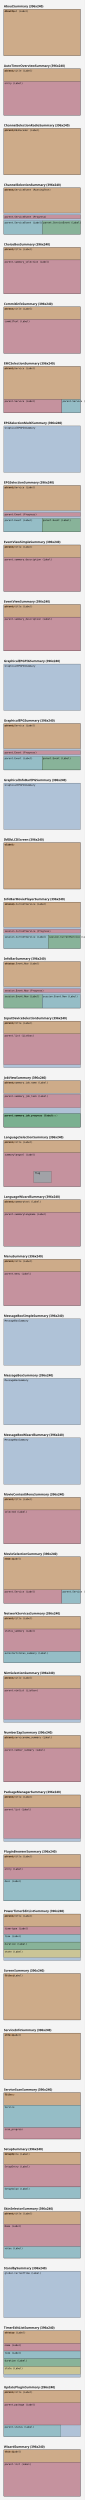
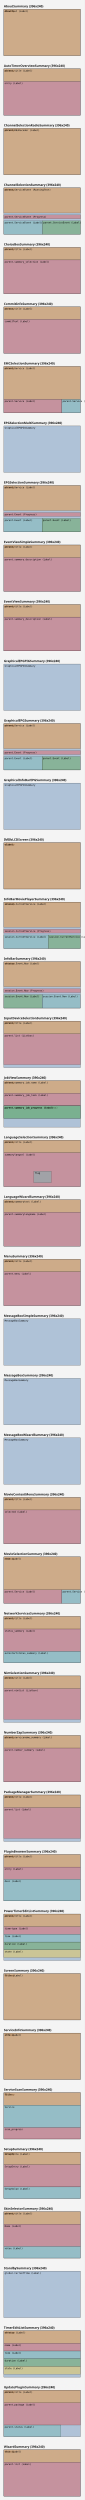
<svg xmlns="http://www.w3.org/2000/svg" width="436" height="12936" viewBox="0 0 436 12936">
  <rect x="0" y="0" width="436" height="12936" fill="#f4f4f4" />
  <text x="20" y="38" font-family="sans-serif" font-size="16" font-weight="bold" fill="#111111">AboutSummary (396x240)</text>
  <g data-screen="0" transform="translate(20,48)">
    <rect x="0" y="0" width="396" height="240" fill="#ffffff" stroke="#999999" stroke-width="1" />
    <g>
      <rect data-ref="0:0" x="0" y="0" width="396" height="240" fill="#4e79a7" fill-opacity="0.45" stroke="#000000" stroke-opacity="0.6" stroke-width="1" />
      <text x="4" y="14" font-family="monospace" font-size="12" fill="#000000">ePixmap</text>
    </g>
    <g>
      <rect data-ref="0:1" x="0" y="0" width="396" height="240" fill="#f28e2b" fill-opacity="0.45" stroke="#000000" stroke-opacity="0.6" stroke-width="1" />
      <text x="4" y="14" font-family="monospace" font-size="12" fill="#000000">AboutText (Label)</text>
    </g>
  </g>
  <text x="20" y="346" font-family="sans-serif" font-size="16" font-weight="bold" fill="#111111">AutoTimerOverviewSummary (396x240)</text>
  <g data-screen="1" transform="translate(20,356)">
    <rect x="0" y="0" width="396" height="240" fill="#ffffff" stroke="#999999" stroke-width="1" />
    <g>
      <rect data-ref="1:0" x="0" y="0" width="396" height="240" fill="#4e79a7" fill-opacity="0.45" stroke="#000000" stroke-opacity="0.6" stroke-width="1" />
      <text x="4" y="14" font-family="monospace" font-size="12" fill="#000000">ePixmap</text>
    </g>
    <g>
      <rect data-ref="1:2" x="0" y="65" width="396" height="175" fill="#e15759" fill-opacity="0.45" stroke="#000000" stroke-opacity="0.6" stroke-width="1" />
      <text x="4" y="79" font-family="monospace" font-size="12" fill="#000000">entry (Label)</text>
    </g>
    <g>
      <rect data-ref="1:1" x="0" y="0" width="396" height="65" fill="#f28e2b" fill-opacity="0.45" stroke="#000000" stroke-opacity="0.6" stroke-width="1" />
      <text x="4" y="14" font-family="monospace" font-size="12" fill="#000000">parent.title (Label)</text>
    </g>
  </g>
  <text x="20" y="654" font-family="sans-serif" font-size="16" font-weight="bold" fill="#111111">ChannelSelectionRadioSummary (396x240)</text>
  <g data-screen="2" transform="translate(20,664)">
    <rect x="0" y="0" width="396" height="240" fill="#ffffff" stroke="#999999" stroke-width="1" />
    <g>
      <rect data-ref="2:0" x="0" y="0" width="396" height="240" fill="#4e79a7" fill-opacity="0.45" stroke="#000000" stroke-opacity="0.6" stroke-width="1" />
      <text x="4" y="14" font-family="monospace" font-size="12" fill="#000000">ePixmap</text>
    </g>
    <g>
      <rect data-ref="2:1" x="0" y="0" width="396" height="240" fill="#f28e2b" fill-opacity="0.45" stroke="#000000" stroke-opacity="0.6" stroke-width="1" />
      <text x="4" y="14" font-family="monospace" font-size="12" fill="#000000">parent.RdsDecoder (Label)</text>
    </g>
  </g>
  <text x="20" y="962" font-family="sans-serif" font-size="16" font-weight="bold" fill="#111111">ChannelSelectionSummary (396x240)</text>
  <g data-screen="3" transform="translate(20,972)">
    <rect x="0" y="0" width="396" height="240" fill="#ffffff" stroke="#999999" stroke-width="1" />
    <g>
      <rect data-ref="3:0" x="0" y="0" width="396" height="240" fill="#4e79a7" fill-opacity="0.45" stroke="#000000" stroke-opacity="0.6" stroke-width="1" />
      <text x="4" y="14" font-family="monospace" font-size="12" fill="#000000">ePixmap</text>
    </g>
    <g>
      <rect data-ref="3:3" x="0" y="170" width="200" height="70" fill="#76b7b2" fill-opacity="0.45" stroke="#000000" stroke-opacity="0.6" stroke-width="1" />
      <text x="4" y="184" font-family="monospace" font-size="12" fill="#000000">parent.ServiceEvent (Label)</text>
    </g>
    <g>
      <rect data-ref="3:4" x="200" y="170" width="196" height="70" fill="#59a14f" fill-opacity="0.45" stroke="#000000" stroke-opacity="0.6" stroke-width="1" />
      <text x="204" y="184" font-family="monospace" font-size="12" fill="#000000">parent.ServiceEvent (Label)</text>
    </g>
    <g>
      <rect data-ref="3:1" x="0" y="0" width="396" height="130" fill="#f28e2b" fill-opacity="0.45" stroke="#000000" stroke-opacity="0.6" stroke-width="1" />
      <text x="4" y="14" font-family="monospace" font-size="12" fill="#000000">parent.ServiceEvent (RunningText)</text>
    </g>
    <g>
      <rect data-ref="3:2" x="0" y="140" width="396" height="20" fill="#e15759" fill-opacity="0.45" stroke="#000000" stroke-opacity="0.6" stroke-width="1" />
      <text x="4" y="154" font-family="monospace" font-size="12" fill="#000000">parent.ServiceEvent (Progress)</text>
    </g>
  </g>
  <text x="20" y="1270" font-family="sans-serif" font-size="16" font-weight="bold" fill="#111111">ChoiceBoxSummary (396x240)</text>
  <g data-screen="4" transform="translate(20,1280)">
    <rect x="0" y="0" width="396" height="240" fill="#ffffff" stroke="#999999" stroke-width="1" />
    <g>
      <rect data-ref="4:0" x="0" y="0" width="396" height="240" fill="#4e79a7" fill-opacity="0.45" stroke="#000000" stroke-opacity="0.6" stroke-width="1" />
      <text x="4" y="14" font-family="monospace" font-size="12" fill="#000000">ePixmap</text>
    </g>
    <g>
      <rect data-ref="4:1" x="0" y="0" width="396" height="65" fill="#f28e2b" fill-opacity="0.45" stroke="#000000" stroke-opacity="0.6" stroke-width="1" />
      <text x="4" y="14" font-family="monospace" font-size="12" fill="#000000">parent.title (Label)</text>
    </g>
    <g>
      <rect data-ref="4:2" x="0" y="65" width="396" height="175" fill="#e15759" fill-opacity="0.45" stroke="#000000" stroke-opacity="0.6" stroke-width="1" />
      <text x="4" y="79" font-family="monospace" font-size="12" fill="#000000">parent.summary_selection (Label)</text>
    </g>
  </g>
  <text x="20" y="1578" font-family="sans-serif" font-size="16" font-weight="bold" fill="#111111">CommitInfoSummary (396x240)</text>
  <g data-screen="5" transform="translate(20,1588)">
    <rect x="0" y="0" width="396" height="240" fill="#ffffff" stroke="#999999" stroke-width="1" />
    <g>
      <rect data-ref="5:0" x="0" y="0" width="396" height="240" fill="#4e79a7" fill-opacity="0.45" stroke="#000000" stroke-opacity="0.6" stroke-width="1" />
      <text x="4" y="14" font-family="monospace" font-size="12" fill="#000000">ePixmap</text>
    </g>
    <g>
      <rect data-ref="5:1" x="0" y="0" width="396" height="65" fill="#f28e2b" fill-opacity="0.45" stroke="#000000" stroke-opacity="0.6" stroke-width="1" />
      <text x="4" y="14" font-family="monospace" font-size="12" fill="#000000">parent.title (Label)</text>
    </g>
    <g>
      <rect data-ref="5:2" x="0" y="65" width="396" height="175" fill="#e15759" fill-opacity="0.45" stroke="#000000" stroke-opacity="0.6" stroke-width="1" />
      <text x="4" y="79" font-family="monospace" font-size="12" fill="#000000">commitText (Label)</text>
    </g>
  </g>
  <text x="20" y="1886" font-family="sans-serif" font-size="16" font-weight="bold" fill="#111111">EMCSelectionSummary (396x240)</text>
  <g data-screen="6" transform="translate(20,1896)">
    <rect x="0" y="0" width="396" height="240" fill="#ffffff" stroke="#999999" stroke-width="1" />
    <g>
      <rect data-ref="6:0" x="0" y="0" width="396" height="240" fill="#4e79a7" fill-opacity="0.45" stroke="#000000" stroke-opacity="0.6" stroke-width="1" />
      <text x="4" y="14" font-family="monospace" font-size="12" fill="#000000">ePixmap</text>
    </g>
    <g>
      <rect data-ref="6:2" x="0" y="170" width="300" height="70" fill="#e15759" fill-opacity="0.45" stroke="#000000" stroke-opacity="0.6" stroke-width="1" />
      <text x="4" y="184" font-family="monospace" font-size="12" fill="#000000">parent.Service (Label)</text>
    </g>
    <g>
      <rect data-ref="6:3" x="300" y="170" width="96" height="70" fill="#76b7b2" fill-opacity="0.45" stroke="#000000" stroke-opacity="0.6" stroke-width="1" />
      <text x="304" y="184" font-family="monospace" font-size="12" fill="#000000">parent.Service (Label)</text>
    </g>
    <g>
      <rect data-ref="6:1" x="0" y="0" width="396" height="170" fill="#f28e2b" fill-opacity="0.45" stroke="#000000" stroke-opacity="0.6" stroke-width="1" />
      <text x="4" y="14" font-family="monospace" font-size="12" fill="#000000">parent.Service (Label)</text>
    </g>
  </g>
  <text x="20" y="2194" font-family="sans-serif" font-size="16" font-weight="bold" fill="#111111">EPGSelectionMultiSummary (396x240)</text>
  <g data-screen="7" transform="translate(20,2204)">
    <rect x="0" y="0" width="396" height="240" fill="#ffffff" stroke="#999999" stroke-width="1" />
    <g>
      <rect data-ref="7:0" x="0" y="0" width="396" height="240" fill="#4e79a7" fill-opacity="0.45" stroke="#000000" stroke-opacity="0.6" stroke-width="1" />
      <text x="4" y="14" font-family="monospace" font-size="12" fill="#000000">GraphicalEPGPIGSummary</text>
    </g>
  </g>
  <text x="20" y="2502" font-family="sans-serif" font-size="16" font-weight="bold" fill="#111111">EPGSelectionSummary (396x240)</text>
  <g data-screen="8" transform="translate(20,2512)">
    <rect x="0" y="0" width="396" height="240" fill="#ffffff" stroke="#999999" stroke-width="1" />
    <g>
      <rect data-ref="8:0" x="0" y="0" width="396" height="240" fill="#4e79a7" fill-opacity="0.45" stroke="#000000" stroke-opacity="0.6" stroke-width="1" />
      <text x="4" y="14" font-family="monospace" font-size="12" fill="#000000">ePixmap</text>
    </g>
    <g>
      <rect data-ref="8:3" x="0" y="170" width="198" height="70" fill="#76b7b2" fill-opacity="0.45" stroke="#000000" stroke-opacity="0.6" stroke-width="1" />
      <text x="4" y="184" font-family="monospace" font-size="12" fill="#000000">parent.Event (Label)</text>
    </g>
    <g>
      <rect data-ref="8:4" x="198" y="170" width="197" height="70" fill="#59a14f" fill-opacity="0.45" stroke="#000000" stroke-opacity="0.6" stroke-width="1" />
      <text x="202" y="184" font-family="monospace" font-size="12" fill="#000000">parent.Event (Label)</text>
    </g>
    <g>
      <rect data-ref="8:1" x="0" y="0" width="396" height="130" fill="#f28e2b" fill-opacity="0.45" stroke="#000000" stroke-opacity="0.6" stroke-width="1" />
      <text x="4" y="14" font-family="monospace" font-size="12" fill="#000000">parent.Service (Label)</text>
    </g>
    <g>
      <rect data-ref="8:2" x="0" y="140" width="396" height="20" fill="#e15759" fill-opacity="0.45" stroke="#000000" stroke-opacity="0.6" stroke-width="1" />
      <text x="4" y="154" font-family="monospace" font-size="12" fill="#000000">parent.Event (Progress)</text>
    </g>
  </g>
  <text x="20" y="2810" font-family="sans-serif" font-size="16" font-weight="bold" fill="#111111">EventViewSimpleSummary (396x240)</text>
  <g data-screen="9" transform="translate(20,2820)">
    <rect x="0" y="0" width="396" height="240" fill="#ffffff" stroke="#999999" stroke-width="1" />
    <g>
      <rect data-ref="9:0" x="0" y="0" width="396" height="240" fill="#4e79a7" fill-opacity="0.45" stroke="#000000" stroke-opacity="0.6" stroke-width="1" />
      <text x="4" y="14" font-family="monospace" font-size="12" fill="#000000">ePixmap</text>
    </g>
    <g>
      <rect data-ref="9:2" x="0" y="65" width="396" height="175" fill="#e15759" fill-opacity="0.45" stroke="#000000" stroke-opacity="0.6" stroke-width="1" />
      <text x="4" y="79" font-family="monospace" font-size="12" fill="#000000">parent.summary_description (Label)</text>
    </g>
    <g>
      <rect data-ref="9:1" x="0" y="0" width="396" height="65" fill="#f28e2b" fill-opacity="0.45" stroke="#000000" stroke-opacity="0.6" stroke-width="1" />
      <text x="4" y="14" font-family="monospace" font-size="12" fill="#000000">parent.title (Label)</text>
    </g>
  </g>
  <text x="20" y="3118" font-family="sans-serif" font-size="16" font-weight="bold" fill="#111111">EventViewSummary (396x240)</text>
  <g data-screen="10" transform="translate(20,3128)">
    <rect x="0" y="0" width="396" height="240" fill="#ffffff" stroke="#999999" stroke-width="1" />
    <g>
      <rect data-ref="10:0" x="0" y="0" width="396" height="240" fill="#4e79a7" fill-opacity="0.45" stroke="#000000" stroke-opacity="0.6" stroke-width="1" />
      <text x="4" y="14" font-family="monospace" font-size="12" fill="#000000">ePixmap</text>
    </g>
    <g>
      <rect data-ref="10:2" x="0" y="65" width="396" height="175" fill="#e15759" fill-opacity="0.45" stroke="#000000" stroke-opacity="0.6" stroke-width="1" />
      <text x="4" y="79" font-family="monospace" font-size="12" fill="#000000">parent.summary_description (Label)</text>
    </g>
    <g>
      <rect data-ref="10:1" x="0" y="0" width="396" height="65" fill="#f28e2b" fill-opacity="0.45" stroke="#000000" stroke-opacity="0.6" stroke-width="1" />
      <text x="4" y="14" font-family="monospace" font-size="12" fill="#000000">parent.title (Label)</text>
    </g>
  </g>
  <text x="20" y="3426" font-family="sans-serif" font-size="16" font-weight="bold" fill="#111111">GraphicalEPGPIGSummary (396x240)</text>
  <g data-screen="11" transform="translate(20,3436)">
    <rect x="0" y="0" width="396" height="240" fill="#ffffff" stroke="#999999" stroke-width="1" />
    <g>
      <rect data-ref="11:0" x="0" y="0" width="396" height="240" fill="#4e79a7" fill-opacity="0.45" stroke="#000000" stroke-opacity="0.6" stroke-width="1" />
      <text x="4" y="14" font-family="monospace" font-size="12" fill="#000000">GraphicalEPGPIGSummary</text>
    </g>
  </g>
  <text x="20" y="3734" font-family="sans-serif" font-size="16" font-weight="bold" fill="#111111">GraphicalEPGSummary (396x240)</text>
  <g data-screen="12" transform="translate(20,3744)">
    <rect x="0" y="0" width="396" height="240" fill="#ffffff" stroke="#999999" stroke-width="1" />
    <g>
      <rect data-ref="12:0" x="0" y="0" width="396" height="240" fill="#4e79a7" fill-opacity="0.45" stroke="#000000" stroke-opacity="0.6" stroke-width="1" />
      <text x="4" y="14" font-family="monospace" font-size="12" fill="#000000">ePixmap</text>
    </g>
    <g>
      <rect data-ref="12:3" x="0" y="170" width="198" height="70" fill="#76b7b2" fill-opacity="0.45" stroke="#000000" stroke-opacity="0.6" stroke-width="1" />
      <text x="4" y="184" font-family="monospace" font-size="12" fill="#000000">parent.Event (Label)</text>
    </g>
    <g>
      <rect data-ref="12:4" x="198" y="170" width="197" height="70" fill="#59a14f" fill-opacity="0.45" stroke="#000000" stroke-opacity="0.6" stroke-width="1" />
      <text x="202" y="184" font-family="monospace" font-size="12" fill="#000000">parent.Event (Label)</text>
    </g>
    <g>
      <rect data-ref="12:1" x="0" y="0" width="396" height="130" fill="#f28e2b" fill-opacity="0.45" stroke="#000000" stroke-opacity="0.6" stroke-width="1" />
      <text x="4" y="14" font-family="monospace" font-size="12" fill="#000000">parent.Service (Label)</text>
    </g>
    <g>
      <rect data-ref="12:2" x="0" y="140" width="396" height="20" fill="#e15759" fill-opacity="0.45" stroke="#000000" stroke-opacity="0.6" stroke-width="1" />
      <text x="4" y="154" font-family="monospace" font-size="12" fill="#000000">parent.Event (Progress)</text>
    </g>
  </g>
  <text x="20" y="4042" font-family="sans-serif" font-size="16" font-weight="bold" fill="#111111">GraphicalInfoBarEPGSummary (396x240)</text>
  <g data-screen="13" transform="translate(20,4052)">
    <rect x="0" y="0" width="396" height="240" fill="#ffffff" stroke="#999999" stroke-width="1" />
    <g>
      <rect data-ref="13:0" x="0" y="0" width="396" height="240" fill="#4e79a7" fill-opacity="0.45" stroke="#000000" stroke-opacity="0.6" stroke-width="1" />
      <text x="4" y="14" font-family="monospace" font-size="12" fill="#000000">GraphicalEPGPIGSummary</text>
    </g>
  </g>
  <text x="20" y="4350" font-family="sans-serif" font-size="16" font-weight="bold" fill="#111111">IMDbLCDScreen (396x240)</text>
  <g data-screen="14" transform="translate(20,4360)">
    <rect x="0" y="0" width="396" height="240" fill="#ffffff" stroke="#999999" stroke-width="1" />
    <g>
      <rect data-ref="14:0" x="0" y="0" width="396" height="240" fill="#4e79a7" fill-opacity="0.45" stroke="#000000" stroke-opacity="0.6" stroke-width="1" />
      <text x="4" y="14" font-family="monospace" font-size="12" fill="#000000">ePixmap</text>
    </g>
    <g>
      <rect data-ref="14:1" x="0" y="0" width="396" height="240" fill="#f28e2b" fill-opacity="0.45" stroke="#000000" stroke-opacity="0.6" stroke-width="1" />
      <text x="4" y="14" font-family="monospace" font-size="12" fill="#000000">eLabel</text>
    </g>
  </g>
  <text x="20" y="4658" font-family="sans-serif" font-size="16" font-weight="bold" fill="#111111">InfoBarMoviePlayerSummary (396x240)</text>
  <g data-screen="15" transform="translate(20,4668)">
    <rect x="0" y="0" width="396" height="240" fill="#ffffff" stroke="#999999" stroke-width="1" />
    <g>
      <rect data-ref="15:0" x="0" y="0" width="396" height="240" fill="#4e79a7" fill-opacity="0.45" stroke="#000000" stroke-opacity="0.6" stroke-width="1" />
      <text x="4" y="14" font-family="monospace" font-size="12" fill="#000000">ePixmap</text>
    </g>
    <g>
      <rect data-ref="15:3" x="0" y="170" width="230" height="70" fill="#76b7b2" fill-opacity="0.45" stroke="#000000" stroke-opacity="0.6" stroke-width="1" />
      <text x="4" y="184" font-family="monospace" font-size="12" fill="#000000">session.CurrentService (Label)</text>
    </g>
    <g>
      <rect data-ref="15:4" x="230" y="170" width="166" height="70" fill="#59a14f" fill-opacity="0.45" stroke="#000000" stroke-opacity="0.6" stroke-width="1" />
      <text x="234" y="184" font-family="monospace" font-size="12" fill="#000000">session.CurrentService (Label)</text>
    </g>
    <g>
      <rect data-ref="15:1" x="0" y="0" width="396" height="130" fill="#f28e2b" fill-opacity="0.45" stroke="#000000" stroke-opacity="0.6" stroke-width="1" />
      <text x="4" y="14" font-family="monospace" font-size="12" fill="#000000">session.CurrentService (Label)</text>
    </g>
    <g>
      <rect data-ref="15:2" x="0" y="140" width="396" height="20" fill="#e15759" fill-opacity="0.45" stroke="#000000" stroke-opacity="0.6" stroke-width="1" />
      <text x="4" y="154" font-family="monospace" font-size="12" fill="#000000">session.CurrentService (Progress)</text>
    </g>
  </g>
  <text x="20" y="4966" font-family="sans-serif" font-size="16" font-weight="bold" fill="#111111">InfoBarSummary (396x240)</text>
  <g data-screen="16" transform="translate(20,4976)">
    <rect x="0" y="0" width="396" height="240" fill="#ffffff" stroke="#999999" stroke-width="1" />
    <g>
      <rect data-ref="16:0" x="0" y="0" width="396" height="240" fill="#4e79a7" fill-opacity="0.45" stroke="#000000" stroke-opacity="0.6" stroke-width="1" />
      <text x="4" y="14" font-family="monospace" font-size="12" fill="#000000">ePixmap</text>
    </g>
    <g>
      <rect data-ref="16:3" x="198" y="170" width="197" height="70" fill="#76b7b2" fill-opacity="0.45" stroke="#000000" stroke-opacity="0.6" stroke-width="1" />
      <text x="202" y="184" font-family="monospace" font-size="12" fill="#000000">session.Event_Now (Label)</text>
    </g>
    <g>
      <rect data-ref="16:4" x="0" y="170" width="198" height="70" fill="#59a14f" fill-opacity="0.45" stroke="#000000" stroke-opacity="0.6" stroke-width="1" />
      <text x="4" y="184" font-family="monospace" font-size="12" fill="#000000">session.Event_Now (Label)</text>
    </g>
    <g>
      <rect data-ref="16:1" x="0" y="0" width="396" height="130" fill="#f28e2b" fill-opacity="0.45" stroke="#000000" stroke-opacity="0.6" stroke-width="1" />
      <text x="4" y="14" font-family="monospace" font-size="12" fill="#000000">session.Event_Now (Label)</text>
    </g>
    <g>
      <rect data-ref="16:2" x="0" y="140" width="396" height="20" fill="#e15759" fill-opacity="0.45" stroke="#000000" stroke-opacity="0.6" stroke-width="1" />
      <text x="4" y="154" font-family="monospace" font-size="12" fill="#000000">session.Event_Now (Progress)</text>
    </g>
  </g>
  <text x="20" y="5274" font-family="sans-serif" font-size="16" font-weight="bold" fill="#111111">InputDeviceSelectionSummary (396x240)</text>
  <g data-screen="17" transform="translate(20,5284)">
    <rect x="0" y="0" width="396" height="240" fill="#ffffff" stroke="#999999" stroke-width="1" />
    <g>
      <rect data-ref="17:0" x="0" y="0" width="396" height="240" fill="#4e79a7" fill-opacity="0.45" stroke="#000000" stroke-opacity="0.6" stroke-width="1" />
      <text x="4" y="14" font-family="monospace" font-size="12" fill="#000000">ePixmap</text>
    </g>
    <g>
      <rect data-ref="17:2" x="0" y="65" width="396" height="160" fill="#e15759" fill-opacity="0.45" stroke="#000000" stroke-opacity="0.6" stroke-width="1" />
      <text x="4" y="79" font-family="monospace" font-size="12" fill="#000000">parent.list (Listbox)</text>
    </g>
    <g>
      <rect data-ref="17:1" x="0" y="0" width="396" height="65" fill="#f28e2b" fill-opacity="0.45" stroke="#000000" stroke-opacity="0.6" stroke-width="1" />
      <text x="4" y="14" font-family="monospace" font-size="12" fill="#000000">parent.title (Label)</text>
    </g>
  </g>
  <text x="20" y="5582" font-family="sans-serif" font-size="16" font-weight="bold" fill="#111111">JobViewSummary (396x240)</text>
  <g data-screen="18" transform="translate(20,5592)">
    <rect x="0" y="0" width="396" height="240" fill="#ffffff" stroke="#999999" stroke-width="1" />
    <g>
      <rect data-ref="18:0" x="0" y="0" width="396" height="240" fill="#4e79a7" fill-opacity="0.45" stroke="#000000" stroke-opacity="0.6" stroke-width="1" />
      <text x="4" y="14" font-family="monospace" font-size="12" fill="#000000">ePixmap</text>
    </g>
    <g>
      <rect data-ref="18:1" x="0" y="0" width="396" height="65" fill="#f28e2b" fill-opacity="0.45" stroke="#000000" stroke-opacity="0.6" stroke-width="1" />
      <text x="4" y="14" font-family="monospace" font-size="12" fill="#000000">parent.summary_job_name (Label)</text>
    </g>
    <g>
-       <rect data-ref="18:2" x="0" y="70" width="396" height="70" fill="#e15759" fill-opacity="0.45" stroke="#000000" stroke-opacity="0.6" stroke-width="1" />
-       <text x="4" y="84" font-family="monospace" font-size="12" fill="#000000">parent.summary_job_task (Label)</text>
-     </g>
-     <g>
-       <rect data-ref="18:3" x="0" y="170" width="396" height="70" fill="#76b7b2" fill-opacity="0.45" stroke="#000000" stroke-opacity="0.6" stroke-width="1" />
-       <text x="4" y="184" font-family="monospace" font-size="12" fill="#000000">parent.summary_job_progress (Progress)</text>
-     </g>
-     <g>
-       <rect data-ref="18:4" x="0" y="170" width="396" height="70" fill="#59a14f" fill-opacity="0.45" stroke="#000000" stroke-opacity="0.6" stroke-width="1" />
-       <text x="4" y="184" font-family="monospace" font-size="12" fill="#000000">parent.summary_job_progress (Label)</text>
+       <rect data-ref="18:2" x="0" y="65" width="396" height="65" fill="#e15759" fill-opacity="0.45" stroke="#000000" stroke-opacity="0.6" stroke-width="1" />
+       <text x="4" y="79" font-family="monospace" font-size="12" fill="#000000">parent.summary_job_task (Label)</text>
+     </g>
+     <g>
+       <rect data-ref="18:3" x="0" y="130" width="396" height="65" fill="#76b7b2" fill-opacity="0.45" stroke="#000000" stroke-opacity="0.6" stroke-width="1" />
+       <text x="4" y="144" font-family="monospace" font-size="12" fill="#000000">parent.summary_job_progress (Progress)</text>
+     </g>
+     <g>
+       <rect data-ref="18:4" x="0" y="130" width="396" height="65" fill="#59a14f" fill-opacity="0.45" stroke="#000000" stroke-opacity="0.6" stroke-width="1" />
+       <text x="4" y="144" font-family="monospace" font-size="12" fill="#000000">parent.summary_job_progress (Label)</text>
    </g>
  </g>
  <text x="20" y="5890" font-family="sans-serif" font-size="16" font-weight="bold" fill="#111111">LanguageSelectionSummary (396x240)</text>
  <g data-screen="19" transform="translate(20,5900)">
    <rect x="0" y="0" width="396" height="240" fill="#ffffff" stroke="#999999" stroke-width="1" />
    <g>
      <rect data-ref="19:0" x="0" y="0" width="396" height="240" fill="#4e79a7" fill-opacity="0.45" stroke="#000000" stroke-opacity="0.6" stroke-width="1" />
      <text x="4" y="14" font-family="monospace" font-size="12" fill="#000000">ePixmap</text>
    </g>
    <g>
      <rect data-ref="19:1" x="0" y="0" width="396" height="65" fill="#f28e2b" fill-opacity="0.45" stroke="#000000" stroke-opacity="0.6" stroke-width="1" />
      <text x="4" y="14" font-family="monospace" font-size="12" fill="#000000">parent.title (Label)</text>
    </g>
    <g>
      <rect data-ref="19:2" x="0" y="65" width="396" height="175" fill="#e15759" fill-opacity="0.45" stroke="#000000" stroke-opacity="0.6" stroke-width="1" />
      <text x="4" y="79" font-family="monospace" font-size="12" fill="#000000">summarylangsel (Label)</text>
    </g>
    <g>
      <rect data-ref="19:3" x="155" y="160" width="90" height="60" fill="#76b7b2" fill-opacity="0.45" stroke="#000000" stroke-opacity="0.6" stroke-width="1" />
      <text x="159" y="174" font-family="monospace" font-size="12" fill="#000000">flag</text>
    </g>
  </g>
  <text x="20" y="6198" font-family="sans-serif" font-size="16" font-weight="bold" fill="#111111">LanguageWizardSummary (396x240)</text>
  <g data-screen="20" transform="translate(20,6208)">
    <rect x="0" y="0" width="396" height="240" fill="#ffffff" stroke="#999999" stroke-width="1" />
    <g>
      <rect data-ref="20:0" x="0" y="0" width="396" height="240" fill="#4e79a7" fill-opacity="0.45" stroke="#000000" stroke-opacity="0.6" stroke-width="1" />
      <text x="4" y="14" font-family="monospace" font-size="12" fill="#000000">ePixmap</text>
    </g>
    <g>
      <rect data-ref="20:1" x="0" y="0" width="396" height="65" fill="#f28e2b" fill-opacity="0.45" stroke="#000000" stroke-opacity="0.6" stroke-width="1" />
      <text x="4" y="14" font-family="monospace" font-size="12" fill="#000000">parent.summarytext (Label)</text>
    </g>
    <g>
      <rect data-ref="20:2" x="0" y="65" width="396" height="175" fill="#e15759" fill-opacity="0.45" stroke="#000000" stroke-opacity="0.6" stroke-width="1" />
      <text x="4" y="79" font-family="monospace" font-size="12" fill="#000000">parent.summarylangname (Label)</text>
    </g>
  </g>
  <text x="20" y="6506" font-family="sans-serif" font-size="16" font-weight="bold" fill="#111111">MenuSummary (396x240)</text>
  <g data-screen="21" transform="translate(20,6516)">
    <rect x="0" y="0" width="396" height="240" fill="#ffffff" stroke="#999999" stroke-width="1" />
    <g>
      <rect data-ref="21:0" x="0" y="0" width="396" height="240" fill="#4e79a7" fill-opacity="0.45" stroke="#000000" stroke-opacity="0.6" stroke-width="1" />
      <text x="4" y="14" font-family="monospace" font-size="12" fill="#000000">ePixmap</text>
    </g>
    <g>
      <rect data-ref="21:1" x="0" y="0" width="396" height="65" fill="#f28e2b" fill-opacity="0.45" stroke="#000000" stroke-opacity="0.6" stroke-width="1" />
      <text x="4" y="14" font-family="monospace" font-size="12" fill="#000000">parent.title (Label)</text>
    </g>
    <g>
      <rect data-ref="21:2" x="0" y="65" width="396" height="175" fill="#e15759" fill-opacity="0.45" stroke="#000000" stroke-opacity="0.6" stroke-width="1" />
      <text x="4" y="79" font-family="monospace" font-size="12" fill="#000000">parent.menu (Label)</text>
    </g>
  </g>
  <text x="20" y="6814" font-family="sans-serif" font-size="16" font-weight="bold" fill="#111111">MessageBoxSimpleSummary (396x240)</text>
  <g data-screen="22" transform="translate(20,6824)">
    <rect x="0" y="0" width="396" height="240" fill="#ffffff" stroke="#999999" stroke-width="1" />
    <g>
      <rect data-ref="22:0" x="0" y="0" width="396" height="240" fill="#4e79a7" fill-opacity="0.45" stroke="#000000" stroke-opacity="0.6" stroke-width="1" />
      <text x="4" y="14" font-family="monospace" font-size="12" fill="#000000">MessageBoxSummary</text>
    </g>
  </g>
  <text x="20" y="7122" font-family="sans-serif" font-size="16" font-weight="bold" fill="#111111">MessageBoxSummary (396x240)</text>
  <g data-screen="23" transform="translate(20,7132)">
    <rect x="0" y="0" width="396" height="240" fill="#ffffff" stroke="#999999" stroke-width="1" />
    <g>
      <rect data-ref="23:0" x="0" y="0" width="396" height="240" fill="#4e79a7" fill-opacity="0.45" stroke="#000000" stroke-opacity="0.6" stroke-width="1" />
      <text x="4" y="14" font-family="monospace" font-size="12" fill="#000000">MessageBoxSummary</text>
    </g>
  </g>
  <text x="20" y="7430" font-family="sans-serif" font-size="16" font-weight="bold" fill="#111111">MessageBoxWizardSummary (396x240)</text>
  <g data-screen="24" transform="translate(20,7440)">
    <rect x="0" y="0" width="396" height="240" fill="#ffffff" stroke="#999999" stroke-width="1" />
    <g>
      <rect data-ref="24:0" x="0" y="0" width="396" height="240" fill="#4e79a7" fill-opacity="0.45" stroke="#000000" stroke-opacity="0.6" stroke-width="1" />
      <text x="4" y="14" font-family="monospace" font-size="12" fill="#000000">MessageBoxSummary</text>
    </g>
  </g>
  <text x="20" y="7738" font-family="sans-serif" font-size="16" font-weight="bold" fill="#111111">MovieContextMenuSummary (396x240)</text>
  <g data-screen="25" transform="translate(20,7748)">
    <rect x="0" y="0" width="396" height="240" fill="#ffffff" stroke="#999999" stroke-width="1" />
    <g>
      <rect data-ref="25:0" x="0" y="0" width="396" height="240" fill="#4e79a7" fill-opacity="0.45" stroke="#000000" stroke-opacity="0.6" stroke-width="1" />
      <text x="4" y="14" font-family="monospace" font-size="12" fill="#000000">ePixmap</text>
    </g>
    <g>
      <rect data-ref="25:2" x="0" y="65" width="396" height="175" fill="#e15759" fill-opacity="0.45" stroke="#000000" stroke-opacity="0.6" stroke-width="1" />
      <text x="4" y="79" font-family="monospace" font-size="12" fill="#000000">selected (Label)</text>
    </g>
    <g>
      <rect data-ref="25:1" x="0" y="0" width="396" height="65" fill="#f28e2b" fill-opacity="0.45" stroke="#000000" stroke-opacity="0.6" stroke-width="1" />
      <text x="4" y="14" font-family="monospace" font-size="12" fill="#000000">parent.title (Label)</text>
    </g>
  </g>
  <text x="20" y="8046" font-family="sans-serif" font-size="16" font-weight="bold" fill="#111111">MovieSelectionSummary (396x240)</text>
  <g data-screen="26" transform="translate(20,8056)">
    <rect x="0" y="0" width="396" height="240" fill="#ffffff" stroke="#999999" stroke-width="1" />
    <g>
      <rect data-ref="26:0" x="0" y="0" width="396" height="240" fill="#4e79a7" fill-opacity="0.45" stroke="#000000" stroke-opacity="0.6" stroke-width="1" />
      <text x="4" y="14" font-family="monospace" font-size="12" fill="#000000">ePixmap</text>
    </g>
    <g>
      <rect data-ref="26:2" x="0" y="170" width="300" height="70" fill="#e15759" fill-opacity="0.45" stroke="#000000" stroke-opacity="0.6" stroke-width="1" />
      <text x="4" y="184" font-family="monospace" font-size="12" fill="#000000">parent.Service (Label)</text>
    </g>
    <g>
      <rect data-ref="26:3" x="300" y="170" width="96" height="70" fill="#76b7b2" fill-opacity="0.45" stroke="#000000" stroke-opacity="0.6" stroke-width="1" />
      <text x="304" y="184" font-family="monospace" font-size="12" fill="#000000">parent.Service (Label)</text>
    </g>
    <g>
      <rect data-ref="26:1" x="0" y="0" width="396" height="170" fill="#f28e2b" fill-opacity="0.45" stroke="#000000" stroke-opacity="0.6" stroke-width="1" />
      <text x="4" y="14" font-family="monospace" font-size="12" fill="#000000">name (Label)</text>
    </g>
  </g>
  <text x="20" y="8354" font-family="sans-serif" font-size="16" font-weight="bold" fill="#111111">NetworkServicesSummary (396x240)</text>
  <g data-screen="27" transform="translate(20,8364)">
    <rect x="0" y="0" width="396" height="240" fill="#ffffff" stroke="#999999" stroke-width="1" />
    <g>
      <rect data-ref="27:0" x="0" y="0" width="396" height="240" fill="#4e79a7" fill-opacity="0.45" stroke="#000000" stroke-opacity="0.6" stroke-width="1" />
      <text x="4" y="14" font-family="monospace" font-size="12" fill="#000000">ePixmap</text>
    </g>
    <g>
      <rect data-ref="27:3" x="0" y="180" width="396" height="60" fill="#76b7b2" fill-opacity="0.45" stroke="#000000" stroke-opacity="0.6" stroke-width="1" />
      <text x="4" y="194" font-family="monospace" font-size="12" fill="#000000">autostartstatus_summary (Label)</text>
    </g>
    <g>
      <rect data-ref="27:2" x="0" y="65" width="396" height="115" fill="#e15759" fill-opacity="0.45" stroke="#000000" stroke-opacity="0.6" stroke-width="1" />
      <text x="4" y="79" font-family="monospace" font-size="12" fill="#000000">status_summary (Label)</text>
    </g>
    <g>
      <rect data-ref="27:1" x="0" y="0" width="396" height="65" fill="#f28e2b" fill-opacity="0.45" stroke="#000000" stroke-opacity="0.6" stroke-width="1" />
      <text x="4" y="14" font-family="monospace" font-size="12" fill="#000000">parent.title (Label)</text>
    </g>
  </g>
  <text x="20" y="8662" font-family="sans-serif" font-size="16" font-weight="bold" fill="#111111">NimSelectionSummary (396x240)</text>
  <g data-screen="28" transform="translate(20,8672)">
    <rect x="0" y="0" width="396" height="240" fill="#ffffff" stroke="#999999" stroke-width="1" />
    <g>
      <rect data-ref="28:0" x="0" y="0" width="396" height="240" fill="#4e79a7" fill-opacity="0.45" stroke="#000000" stroke-opacity="0.6" stroke-width="1" />
      <text x="4" y="14" font-family="monospace" font-size="12" fill="#000000">ePixmap</text>
    </g>
    <g>
      <rect data-ref="28:2" x="0" y="65" width="396" height="160" fill="#e15759" fill-opacity="0.45" stroke="#000000" stroke-opacity="0.6" stroke-width="1" />
      <text x="4" y="79" font-family="monospace" font-size="12" fill="#000000">parent.nimlist (Listbox)</text>
    </g>
    <g>
      <rect data-ref="28:1" x="0" y="0" width="396" height="65" fill="#f28e2b" fill-opacity="0.45" stroke="#000000" stroke-opacity="0.6" stroke-width="1" />
      <text x="4" y="14" font-family="monospace" font-size="12" fill="#000000">parent.title (Label)</text>
    </g>
  </g>
  <text x="20" y="8970" font-family="sans-serif" font-size="16" font-weight="bold" fill="#111111">NumberZapSummary (396x240)</text>
  <g data-screen="29" transform="translate(20,8980)">
    <rect x="0" y="0" width="396" height="240" fill="#ffffff" stroke="#999999" stroke-width="1" />
    <g>
      <rect data-ref="29:0" x="0" y="0" width="396" height="240" fill="#4e79a7" fill-opacity="0.45" stroke="#000000" stroke-opacity="0.6" stroke-width="1" />
      <text x="4" y="14" font-family="monospace" font-size="12" fill="#000000">ePixmap</text>
    </g>
    <g>
      <rect data-ref="29:1" x="0" y="0" width="396" height="65" fill="#f28e2b" fill-opacity="0.45" stroke="#000000" stroke-opacity="0.6" stroke-width="1" />
      <text x="4" y="14" font-family="monospace" font-size="12" fill="#000000">parent.servicename_summary (Label)</text>
    </g>
    <g>
      <rect data-ref="29:2" x="0" y="65" width="396" height="175" fill="#e15759" fill-opacity="0.45" stroke="#000000" stroke-opacity="0.6" stroke-width="1" />
      <text x="4" y="79" font-family="monospace" font-size="12" fill="#000000">parent.number_summary (Label)</text>
    </g>
  </g>
  <text x="20" y="9278" font-family="sans-serif" font-size="16" font-weight="bold" fill="#111111">PackageManagerSummary (396x240)</text>
  <g data-screen="30" transform="translate(20,9288)">
    <rect x="0" y="0" width="396" height="240" fill="#ffffff" stroke="#999999" stroke-width="1" />
    <g>
      <rect data-ref="30:0" x="0" y="0" width="396" height="240" fill="#4e79a7" fill-opacity="0.45" stroke="#000000" stroke-opacity="0.6" stroke-width="1" />
      <text x="4" y="14" font-family="monospace" font-size="12" fill="#000000">ePixmap</text>
    </g>
    <g>
      <rect data-ref="30:2" x="0" y="65" width="396" height="160" fill="#e15759" fill-opacity="0.45" stroke="#000000" stroke-opacity="0.6" stroke-width="1" />
      <text x="4" y="79" font-family="monospace" font-size="12" fill="#000000">parent.list (Label)</text>
    </g>
    <g>
      <rect data-ref="30:1" x="0" y="0" width="396" height="65" fill="#f28e2b" fill-opacity="0.45" stroke="#000000" stroke-opacity="0.6" stroke-width="1" />
      <text x="4" y="14" font-family="monospace" font-size="12" fill="#000000">parent.title (Label)</text>
    </g>
  </g>
  <text x="20" y="9586" font-family="sans-serif" font-size="16" font-weight="bold" fill="#111111">PluginBrowserSummary (396x240)</text>
  <g data-screen="31" transform="translate(20,9596)">
    <rect x="0" y="0" width="396" height="240" fill="#ffffff" stroke="#999999" stroke-width="1" />
    <g>
      <rect data-ref="31:0" x="0" y="0" width="396" height="240" fill="#4e79a7" fill-opacity="0.45" stroke="#000000" stroke-opacity="0.6" stroke-width="1" />
      <text x="4" y="14" font-family="monospace" font-size="12" fill="#000000">ePixmap</text>
    </g>
    <g>
      <rect data-ref="31:1" x="0" y="0" width="396" height="65" fill="#f28e2b" fill-opacity="0.45" stroke="#000000" stroke-opacity="0.6" stroke-width="1" />
      <text x="4" y="14" font-family="monospace" font-size="12" fill="#000000">parent.title (Label)</text>
    </g>
    <g>
      <rect data-ref="31:2" x="0" y="65" width="396" height="63" fill="#e15759" fill-opacity="0.45" stroke="#000000" stroke-opacity="0.6" stroke-width="1" />
      <text x="4" y="79" font-family="monospace" font-size="12" fill="#000000">entry (Label)</text>
    </g>
    <g>
      <rect data-ref="31:3" x="0" y="128" width="396" height="112" fill="#76b7b2" fill-opacity="0.45" stroke="#000000" stroke-opacity="0.6" stroke-width="1" />
      <text x="4" y="142" font-family="monospace" font-size="12" fill="#000000">desc (Label)</text>
    </g>
  </g>
  <text x="20" y="9894" font-family="sans-serif" font-size="16" font-weight="bold" fill="#111111">PowerTimerEditListSummary (396x240)</text>
  <g data-screen="32" transform="translate(20,9904)">
    <rect x="0" y="0" width="396" height="240" fill="#ffffff" stroke="#999999" stroke-width="1" />
    <g>
      <rect data-ref="32:0" x="0" y="0" width="396" height="240" fill="#4e79a7" fill-opacity="0.45" stroke="#000000" stroke-opacity="0.6" stroke-width="1" />
      <text x="4" y="14" font-family="monospace" font-size="12" fill="#000000">ePixmap</text>
    </g>
    <g>
      <rect data-ref="32:2" x="0" y="65" width="396" height="40" fill="#e15759" fill-opacity="0.45" stroke="#000000" stroke-opacity="0.6" stroke-width="1" />
      <text x="4" y="79" font-family="monospace" font-size="12" fill="#000000">timertype (Label)</text>
    </g>
    <g>
      <rect data-ref="32:3" x="0" y="105" width="396" height="40" fill="#76b7b2" fill-opacity="0.45" stroke="#000000" stroke-opacity="0.6" stroke-width="1" />
      <text x="4" y="119" font-family="monospace" font-size="12" fill="#000000">time (Label)</text>
    </g>
    <g>
      <rect data-ref="32:4" x="0" y="145" width="396" height="40" fill="#59a14f" fill-opacity="0.45" stroke="#000000" stroke-opacity="0.6" stroke-width="1" />
      <text x="4" y="159" font-family="monospace" font-size="12" fill="#000000">duration (Label)</text>
    </g>
    <g>
      <rect data-ref="32:5" x="0" y="185" width="396" height="40" fill="#edc948" fill-opacity="0.45" stroke="#000000" stroke-opacity="0.6" stroke-width="1" />
      <text x="4" y="199" font-family="monospace" font-size="12" fill="#000000">state (Label)</text>
    </g>
    <g>
      <rect data-ref="32:1" x="0" y="0" width="396" height="65" fill="#f28e2b" fill-opacity="0.45" stroke="#000000" stroke-opacity="0.6" stroke-width="1" />
      <text x="4" y="14" font-family="monospace" font-size="12" fill="#000000">parent.title (Label)</text>
    </g>
  </g>
  <text x="20" y="10202" font-family="sans-serif" font-size="16" font-weight="bold" fill="#111111">ScreenSummary (396x240)</text>
  <g data-screen="33" transform="translate(20,10212)">
    <rect x="0" y="0" width="396" height="240" fill="#ffffff" stroke="#999999" stroke-width="1" />
    <g>
      <rect data-ref="33:0" x="0" y="0" width="396" height="240" fill="#4e79a7" fill-opacity="0.45" stroke="#000000" stroke-opacity="0.6" stroke-width="1" />
      <text x="4" y="14" font-family="monospace" font-size="12" fill="#000000">ePixmap</text>
    </g>
    <g>
      <rect data-ref="33:1" x="0" y="0" width="396" height="240" fill="#f28e2b" fill-opacity="0.45" stroke="#000000" stroke-opacity="0.6" stroke-width="1" />
      <text x="4" y="14" font-family="monospace" font-size="12" fill="#000000">Title (Label)</text>
    </g>
  </g>
  <text x="20" y="10510" font-family="sans-serif" font-size="16" font-weight="bold" fill="#111111">ServiceInfoSummary (396x240)</text>
  <g data-screen="34" transform="translate(20,10520)">
    <rect x="0" y="0" width="396" height="240" fill="#ffffff" stroke="#999999" stroke-width="1" />
    <g>
      <rect data-ref="34:0" x="0" y="0" width="396" height="240" fill="#4e79a7" fill-opacity="0.45" stroke="#000000" stroke-opacity="0.6" stroke-width="1" />
      <text x="4" y="14" font-family="monospace" font-size="12" fill="#000000">ePixmap</text>
    </g>
    <g>
      <rect data-ref="34:1" x="0" y="0" width="396" height="240" fill="#f28e2b" fill-opacity="0.45" stroke="#000000" stroke-opacity="0.6" stroke-width="1" />
      <text x="4" y="14" font-family="monospace" font-size="12" fill="#000000">info (Label)</text>
    </g>
  </g>
  <text x="20" y="10818" font-family="sans-serif" font-size="16" font-weight="bold" fill="#111111">ServiceScanSummary (396x240)</text>
  <g data-screen="35" transform="translate(20,10828)">
    <rect x="0" y="0" width="396" height="240" fill="#ffffff" stroke="#999999" stroke-width="1" />
    <g>
      <rect data-ref="35:0" x="0" y="0" width="396" height="240" fill="#4e79a7" fill-opacity="0.45" stroke="#000000" stroke-opacity="0.6" stroke-width="1" />
      <text x="4" y="14" font-family="monospace" font-size="12" fill="#000000">ePixmap</text>
    </g>
    <g>
      <rect data-ref="35:1" x="0" y="0" width="396" height="65" fill="#f28e2b" fill-opacity="0.45" stroke="#000000" stroke-opacity="0.6" stroke-width="1" />
      <text x="4" y="14" font-family="monospace" font-size="12" fill="#000000">Title</text>
    </g>
    <g>
      <rect data-ref="35:2" x="0" y="180" width="396" height="60" fill="#e15759" fill-opacity="0.45" stroke="#000000" stroke-opacity="0.6" stroke-width="1" />
      <text x="4" y="194" font-family="monospace" font-size="12" fill="#000000">scan_progress</text>
    </g>
    <g>
      <rect data-ref="35:3" x="0" y="65" width="396" height="115" fill="#76b7b2" fill-opacity="0.45" stroke="#000000" stroke-opacity="0.6" stroke-width="1" />
      <text x="4" y="79" font-family="monospace" font-size="12" fill="#000000">Service</text>
    </g>
  </g>
  <text x="20" y="11126" font-family="sans-serif" font-size="16" font-weight="bold" fill="#111111">SetupSummary (396x240)</text>
  <g data-screen="36" transform="translate(20,11136)">
    <rect x="0" y="0" width="396" height="240" fill="#ffffff" stroke="#999999" stroke-width="1" />
    <g>
      <rect data-ref="36:0" x="0" y="0" width="396" height="240" fill="#4e79a7" fill-opacity="0.45" stroke="#000000" stroke-opacity="0.6" stroke-width="1" />
      <text x="4" y="14" font-family="monospace" font-size="12" fill="#000000">ePixmap</text>
    </g>
    <g>
      <rect data-ref="36:1" x="0" y="0" width="396" height="65" fill="#f28e2b" fill-opacity="0.45" stroke="#000000" stroke-opacity="0.6" stroke-width="1" />
      <text x="4" y="14" font-family="monospace" font-size="12" fill="#000000">SetupTitle (Label)</text>
    </g>
    <g>
      <rect data-ref="36:2" x="0" y="65" width="396" height="115" fill="#e15759" fill-opacity="0.45" stroke="#000000" stroke-opacity="0.6" stroke-width="1" />
      <text x="4" y="79" font-family="monospace" font-size="12" fill="#000000">SetupEntry (Label)</text>
    </g>
    <g>
      <rect data-ref="36:3" x="0" y="180" width="396" height="60" fill="#76b7b2" fill-opacity="0.45" stroke="#000000" stroke-opacity="0.6" stroke-width="1" />
      <text x="4" y="194" font-family="monospace" font-size="12" fill="#000000">SetupValue (Label)</text>
    </g>
  </g>
  <text x="20" y="11434" font-family="sans-serif" font-size="16" font-weight="bold" fill="#111111">SkinSelectorSummary (396x240)</text>
  <g data-screen="37" transform="translate(20,11444)">
    <rect x="0" y="0" width="396" height="240" fill="#ffffff" stroke="#999999" stroke-width="1" />
    <g>
      <rect data-ref="37:0" x="0" y="0" width="396" height="240" fill="#4e79a7" fill-opacity="0.45" stroke="#000000" stroke-opacity="0.6" stroke-width="1" />
      <text x="4" y="14" font-family="monospace" font-size="12" fill="#000000">ePixmap</text>
    </g>
    <g>
      <rect data-ref="37:1" x="0" y="0" width="396" height="65" fill="#f28e2b" fill-opacity="0.45" stroke="#000000" stroke-opacity="0.6" stroke-width="1" />
      <text x="4" y="14" font-family="monospace" font-size="12" fill="#000000">parent.title (Label)</text>
    </g>
    <g>
      <rect data-ref="37:2" x="0" y="65" width="396" height="115" fill="#e15759" fill-opacity="0.45" stroke="#000000" stroke-opacity="0.6" stroke-width="1" />
      <text x="4" y="79" font-family="monospace" font-size="12" fill="#000000">Name (Label)</text>
    </g>
    <g>
      <rect data-ref="37:3" x="0" y="180" width="396" height="60" fill="#76b7b2" fill-opacity="0.45" stroke="#000000" stroke-opacity="0.6" stroke-width="1" />
      <text x="4" y="194" font-family="monospace" font-size="12" fill="#000000">value (Label)</text>
    </g>
  </g>
  <text x="20" y="11742" font-family="sans-serif" font-size="16" font-weight="bold" fill="#111111">StandbySummary (396x240)</text>
  <g data-screen="38" transform="translate(20,11752)">
    <rect x="0" y="0" width="396" height="240" fill="#ffffff" stroke="#999999" stroke-width="1" />
    <g>
      <rect data-ref="38:0" x="0" y="0" width="396" height="240" fill="#4e79a7" fill-opacity="0.45" stroke="#000000" stroke-opacity="0.6" stroke-width="1" />
      <text x="4" y="14" font-family="monospace" font-size="12" fill="#000000">global.CurrentTime (Label)</text>
    </g>
  </g>
  <text x="20" y="12050" font-family="sans-serif" font-size="16" font-weight="bold" fill="#111111">TimerEditListSummary (396x240)</text>
  <g data-screen="39" transform="translate(20,12060)">
    <rect x="0" y="0" width="396" height="240" fill="#ffffff" stroke="#999999" stroke-width="1" />
    <g>
      <rect data-ref="39:0" x="0" y="0" width="396" height="240" fill="#4e79a7" fill-opacity="0.45" stroke="#000000" stroke-opacity="0.6" stroke-width="1" />
      <text x="4" y="14" font-family="monospace" font-size="12" fill="#000000">ePixmap</text>
    </g>
    <g>
      <rect data-ref="39:1" x="0" y="0" width="396" height="65" fill="#f28e2b" fill-opacity="0.45" stroke="#000000" stroke-opacity="0.6" stroke-width="1" />
      <text x="4" y="14" font-family="monospace" font-size="12" fill="#000000">service (Label)</text>
    </g>
    <g>
      <rect data-ref="39:2" x="0" y="65" width="396" height="40" fill="#e15759" fill-opacity="0.45" stroke="#000000" stroke-opacity="0.6" stroke-width="1" />
      <text x="4" y="79" font-family="monospace" font-size="12" fill="#000000">name (Label)</text>
    </g>
    <g>
      <rect data-ref="39:3" x="0" y="105" width="396" height="40" fill="#76b7b2" fill-opacity="0.45" stroke="#000000" stroke-opacity="0.6" stroke-width="1" />
      <text x="4" y="119" font-family="monospace" font-size="12" fill="#000000">time (Label)</text>
    </g>
    <g>
      <rect data-ref="39:4" x="0" y="145" width="396" height="40" fill="#59a14f" fill-opacity="0.45" stroke="#000000" stroke-opacity="0.6" stroke-width="1" />
      <text x="4" y="159" font-family="monospace" font-size="12" fill="#000000">duration (Label)</text>
    </g>
    <g>
      <rect data-ref="39:5" x="0" y="185" width="396" height="40" fill="#edc948" fill-opacity="0.45" stroke="#000000" stroke-opacity="0.6" stroke-width="1" />
      <text x="4" y="199" font-family="monospace" font-size="12" fill="#000000">state (Label)</text>
    </g>
  </g>
  <text x="20" y="12358" font-family="sans-serif" font-size="16" font-weight="bold" fill="#111111">UpdatePluginSummary (396x240)</text>
  <g data-screen="40" transform="translate(20,12368)">
    <rect x="0" y="0" width="396" height="240" fill="#ffffff" stroke="#999999" stroke-width="1" />
    <g>
      <rect data-ref="40:0" x="0" y="0" width="396" height="240" fill="#4e79a7" fill-opacity="0.45" stroke="#000000" stroke-opacity="0.6" stroke-width="1" />
      <text x="4" y="14" font-family="monospace" font-size="12" fill="#000000">ePixmap</text>
    </g>
    <g>
      <rect data-ref="40:2" x="0" y="65" width="396" height="115" fill="#e15759" fill-opacity="0.45" stroke="#000000" stroke-opacity="0.6" stroke-width="1" />
      <text x="4" y="79" font-family="monospace" font-size="12" fill="#000000">parent.package (Label)</text>
    </g>
    <g>
      <rect data-ref="40:3" x="0" y="180" width="295" height="60" fill="#76b7b2" fill-opacity="0.45" stroke="#000000" stroke-opacity="0.6" stroke-width="1" />
      <text x="4" y="194" font-family="monospace" font-size="12" fill="#000000">parent.status (Label)</text>
    </g>
    <g>
      <rect data-ref="40:1" x="0" y="0" width="396" height="65" fill="#f28e2b" fill-opacity="0.45" stroke="#000000" stroke-opacity="0.6" stroke-width="1" />
      <text x="4" y="14" font-family="monospace" font-size="12" fill="#000000">parent.title (Label)</text>
    </g>
  </g>
  <text x="20" y="12666" font-family="sans-serif" font-size="16" font-weight="bold" fill="#111111">WizardSummary (396x240)</text>
  <g data-screen="41" transform="translate(20,12676)">
    <rect x="0" y="0" width="396" height="240" fill="#ffffff" stroke="#999999" stroke-width="1" />
    <g>
      <rect data-ref="41:0" x="0" y="0" width="396" height="240" fill="#4e79a7" fill-opacity="0.45" stroke="#000000" stroke-opacity="0.6" stroke-width="1" />
      <text x="4" y="14" font-family="monospace" font-size="12" fill="#000000">ePixmap</text>
    </g>
    <g>
      <rect data-ref="41:1" x="0" y="0" width="396" height="65" fill="#f28e2b" fill-opacity="0.45" stroke="#000000" stroke-opacity="0.6" stroke-width="1" />
      <text x="4" y="14" font-family="monospace" font-size="12" fill="#000000">text (Label)</text>
    </g>
    <g>
      <rect data-ref="41:2" x="0" y="65" width="396" height="175" fill="#e15759" fill-opacity="0.45" stroke="#000000" stroke-opacity="0.6" stroke-width="1" />
      <text x="4" y="79" font-family="monospace" font-size="12" fill="#000000">parent.list (Label)</text>
    </g>
  </g>
</svg>
